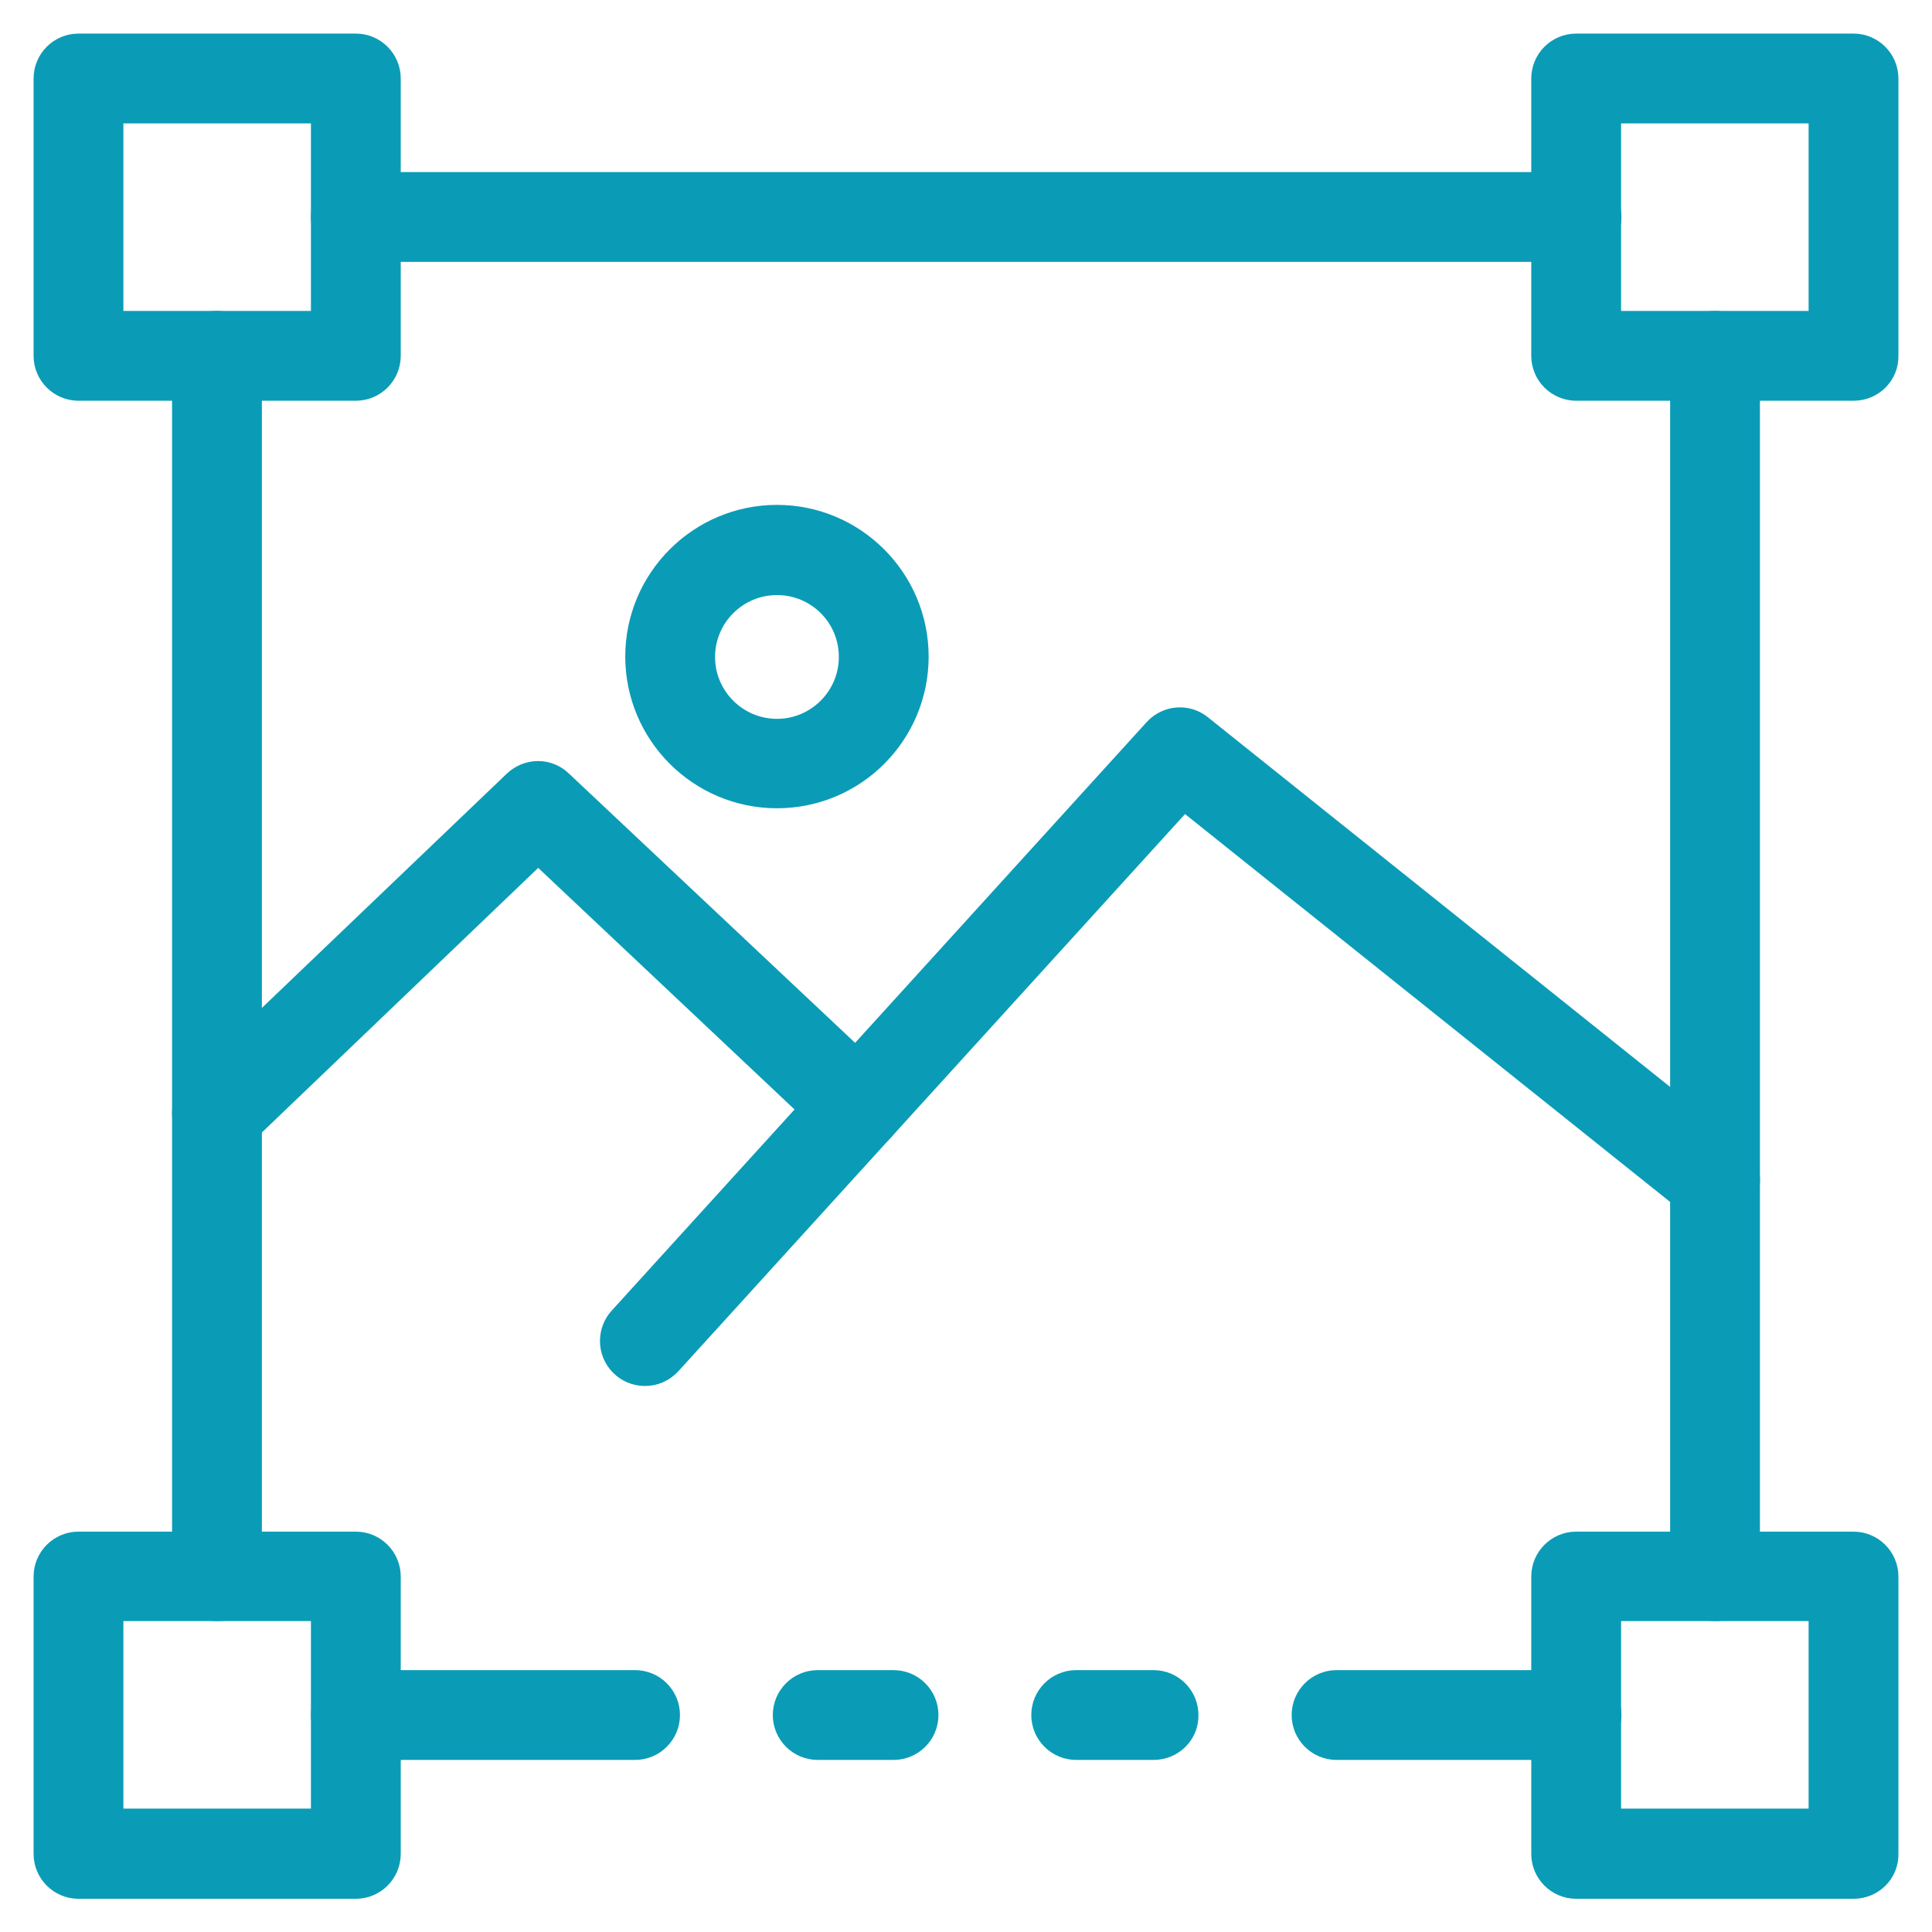
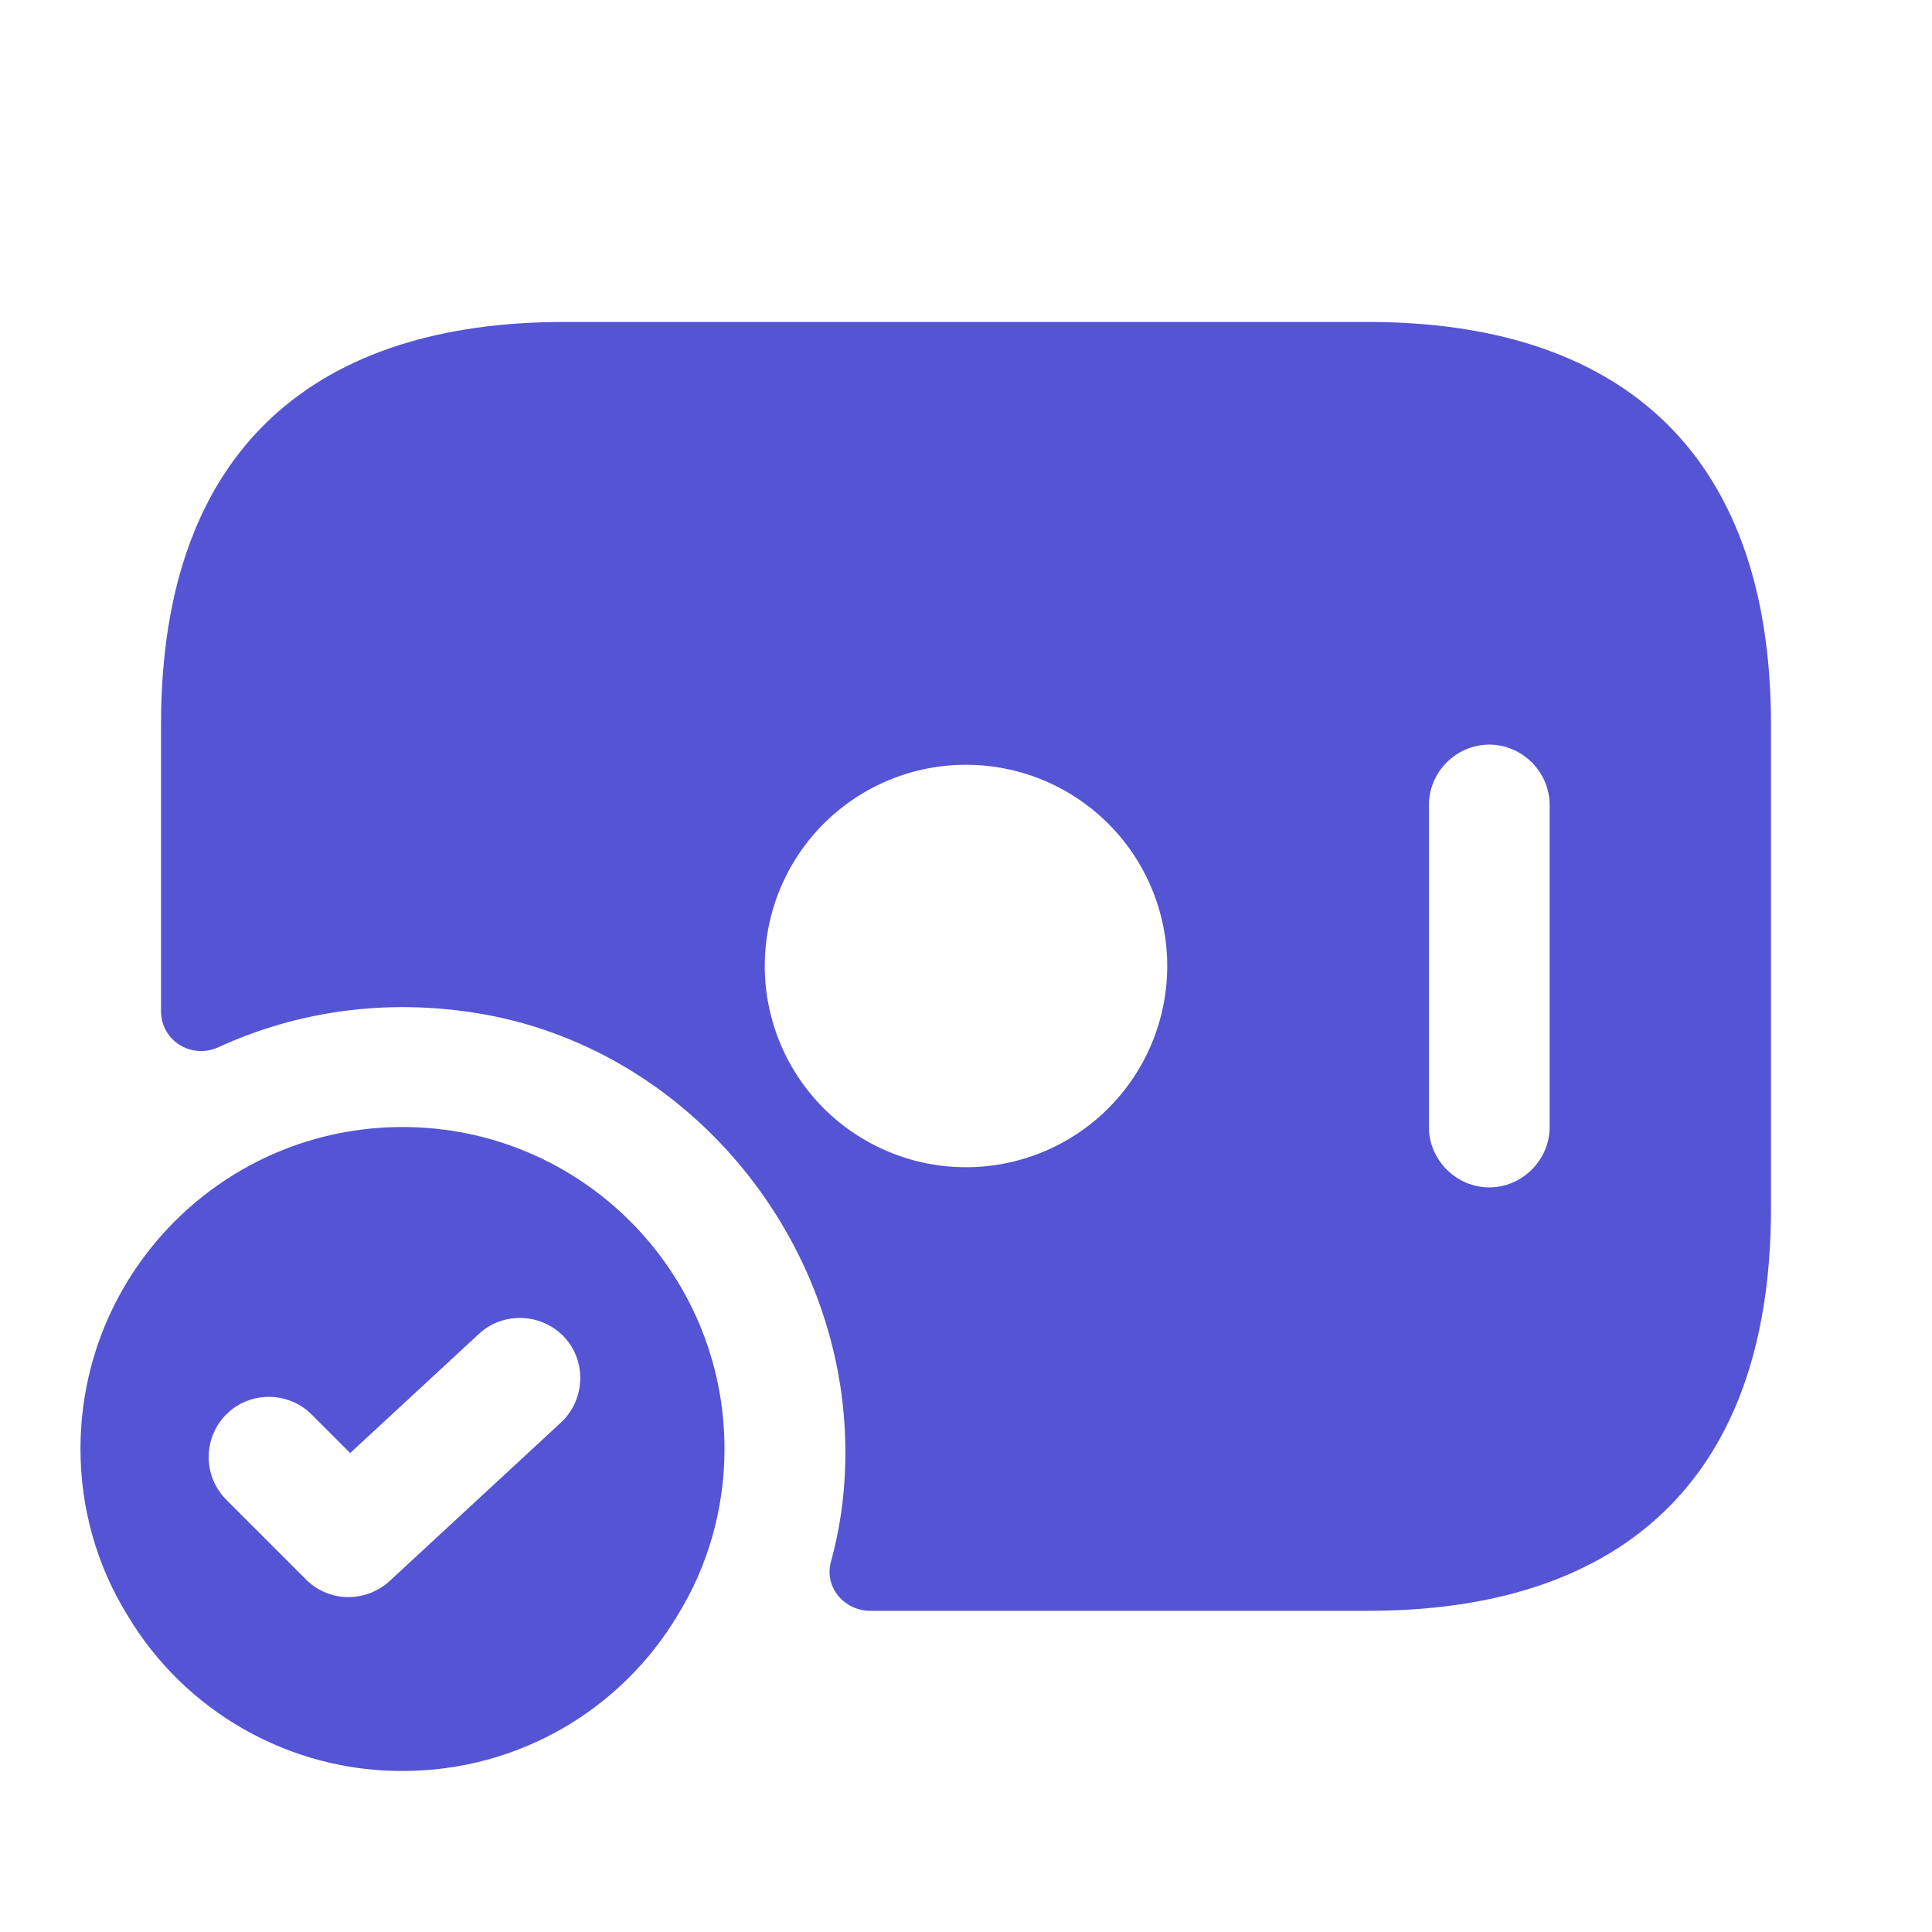
- <svg xmlns="http://www.w3.org/2000/svg" version="1.1" id="Icons" x="0px" y="0px" viewBox="0 0 512 512" style="enable-background:new 0 0 512 512;" xml:space="preserve">
-   <style type="text/css">
- 	.st0{fill:#0A9CB6;stroke:#0A9CB6;stroke-width:10;stroke-miterlimit:10;}
- </style>
-   <path class="st0" d="M417.7,64.4H94.3c-3.8,0-6.9-3.1-6.9-6.9s3.1-6.9,6.9-6.9h323.5c3.8,0,6.9,3.1,6.9,6.9S421.6,64.4,417.7,64.4z" />
-   <path class="st0" d="M305.7,461.4h-20.5c-3.8,0-6.9-3.1-6.9-6.9s3.1-6.9,6.9-6.9h20.5c3.8,0,6.9,3.1,6.9,6.9  C312.7,458.3,309.6,461.4,305.7,461.4z" />
-   <path class="st0" d="M168.3,461.4h-74c-3.8,0-6.9-3.1-6.9-6.9s3.1-6.9,6.9-6.9h74c3.8,0,6.9,3.1,6.9,6.9S172.1,461.4,168.3,461.4z" />
-   <path class="st0" d="M236.8,461.4h-20.1c-3.8,0-6.9-3.1-6.9-6.9s3.1-6.9,6.9-6.9h20.1c3.8,0,6.9,3.1,6.9,6.9  S240.6,461.4,236.8,461.4z" />
-   <path class="st0" d="M417.8,461.4h-63.6c-3.8,0-6.9-3.1-6.9-6.9s3.1-6.9,6.9-6.9h63.6c3.8,0,6.9,3.1,6.9,6.9  C424.7,458.3,421.6,461.4,417.8,461.4z" />
-   <path class="st0" d="M57.5,424.6c-3.8,0-6.9-3.1-6.9-6.9V94.3c0-3.8,3.1-6.9,6.9-6.9s6.9,3.1,6.9,6.9v323.5  C64.4,421.6,61.3,424.6,57.5,424.6z" />
-   <path class="st0" d="M454.5,424.6c-3.8,0-6.9-3.1-6.9-6.9V94.3c0-3.8,3.1-6.9,6.9-6.9s6.9,3.1,6.9,6.9v323.5  C461.4,421.6,458.3,424.6,454.5,424.6z" />
-   <path class="st0" d="M491.2,101.2h-73.5c-3.8,0-6.9-3.1-6.9-6.9V20.8c0-3.8,3.1-6.9,6.9-6.9h73.5c3.8,0,6.9,3.1,6.9,6.9v73.5  C498.2,98.1,495.1,101.2,491.2,101.2z M424.6,87.4h59.7V27.7h-59.7V87.4z" />
-   <path class="st0" d="M94.3,101.2H20.8c-3.8,0-6.9-3.1-6.9-6.9V20.8c0-3.8,3.1-6.9,6.9-6.9h73.5c3.8,0,6.9,3.1,6.9,6.9v73.5  C101.2,98.1,98.1,101.2,94.3,101.2z M27.7,87.4h59.7V27.7H27.7V87.4z" />
-   <path class="st0" d="M491.2,498.2h-73.5c-3.8,0-6.9-3.1-6.9-6.9v-73.5c0-3.8,3.1-6.9,6.9-6.9h73.5c3.8,0,6.9,3.1,6.9,6.9v73.5  C498.2,495.1,495.1,498.2,491.2,498.2z M424.6,484.3h59.7v-59.7h-59.7V484.3z" />
-   <path class="st0" d="M94.3,498.2H20.8c-3.8,0-6.9-3.1-6.9-6.9v-73.5c0-3.8,3.1-6.9,6.9-6.9h73.5c3.8,0,6.9,3.1,6.9,6.9v73.5  C101.2,495.1,98.1,498.2,94.3,498.2z M27.7,484.3h59.7v-59.7H27.7V484.3z" />
-   <path class="st0" d="M170.9,362.3c-3.8,0-6.9-3.1-6.9-6.9c0-1.7,0.6-3.4,1.8-4.7l141.8-156c2.5-2.7,6.6-3,9.4-0.7l141.8,113.4  c3,2.4,3.5,6.7,1.1,9.7s-6.7,3.5-9.7,1.1l0,0L313.5,208.9L176.1,360C174.7,361.5,172.9,362.3,170.9,362.3L170.9,362.3z" />
-   <path class="st0" d="M57.5,301.9c-3.8,0-6.9-3.1-6.9-6.9c0-1.9,0.8-3.7,2.1-5l85.1-81.4c2.7-2.5,6.8-2.6,9.5,0l84.7,79.7  c2.8,2.6,3,7,0.4,9.8s-7,3-9.8,0.4l-0.1-0.1l-79.9-75.3L62.3,300C61,301.2,59.3,301.9,57.5,301.9L57.5,301.9z" />
-   <path class="st0" d="M205.9,209.2c-19.4,0-35.2-15.8-35.2-35.2s15.8-35.2,35.2-35.2s35.2,15.8,35.2,35.2l0,0  C241.1,193.4,225.4,209.2,205.9,209.2z M205.9,152.7c-11.8,0-21.4,9.6-21.4,21.4c0,11.8,9.6,21.4,21.4,21.4  c11.8,0,21.4-9.6,21.4-21.4l0,0C227.3,162.2,217.7,152.7,205.9,152.7z" />
+ <svg xmlns="http://www.w3.org/2000/svg" width="32" height="32" viewBox="0 0 32 32" fill="none">
+   <path d="M22.667 5.333H9.333C5.333 5.333 2.667 7.333 2.667 12V16.747C2.667 17.24 3.173 17.547 3.613 17.347C4.92 16.747 6.427 16.52 8.013 16.8C11.52 17.427 14.093 20.68 14 24.24C13.987 24.8 13.907 25.347 13.76 25.88C13.653 26.293 13.987 26.68 14.413 26.68H22.667C26.667 26.68 29.333 24.68 29.333 20.013V12C29.333 7.333 26.667 5.333 22.667 5.333ZM16 19.333C15.116 19.333 14.268 18.982 13.643 18.357C13.018 17.732 12.667 16.884 12.667 16C12.667 15.116 13.018 14.268 13.643 13.643C14.268 13.018 15.116 12.667 16 12.667C16.884 12.667 17.732 13.018 18.357 13.643C18.982 14.268 19.333 15.116 19.333 16C19.333 16.884 18.982 17.732 18.357 18.357C17.732 18.982 16.884 19.333 16 19.333ZM25.667 18.667C25.667 19.213 25.213 19.667 24.667 19.667C24.12 19.667 23.667 19.213 23.667 18.667V13.333C23.667 12.787 24.12 12.333 24.667 12.333C25.213 12.333 25.667 12.787 25.667 13.333V18.667Z" fill="#5454D4" />
+   <path d="M6.667 18.667C3.72 18.667 1.333 21.053 1.333 24C1.333 25 1.613 25.947 2.107 26.747C2.577 27.537 3.244 28.191 4.044 28.644C4.844 29.098 5.747 29.335 6.667 29.333C8.613 29.333 10.307 28.293 11.227 26.747C11.72 25.947 12 25 12 24C12 21.053 9.613 18.667 6.667 18.667ZM9.293 23.56L6.453 26.187C6.267 26.36 6.013 26.453 5.773 26.453C5.52 26.453 5.267 26.36 5.067 26.16L3.747 24.84C3.561 24.652 3.456 24.398 3.456 24.133C3.456 23.869 3.561 23.615 3.747 23.427C4.133 23.04 4.773 23.04 5.16 23.427L5.8 24.067L7.933 22.093C8.333 21.72 8.973 21.747 9.347 22.147C9.72 22.547 9.693 23.187 9.293 23.56Z" fill="#5454D4" />
</svg>
